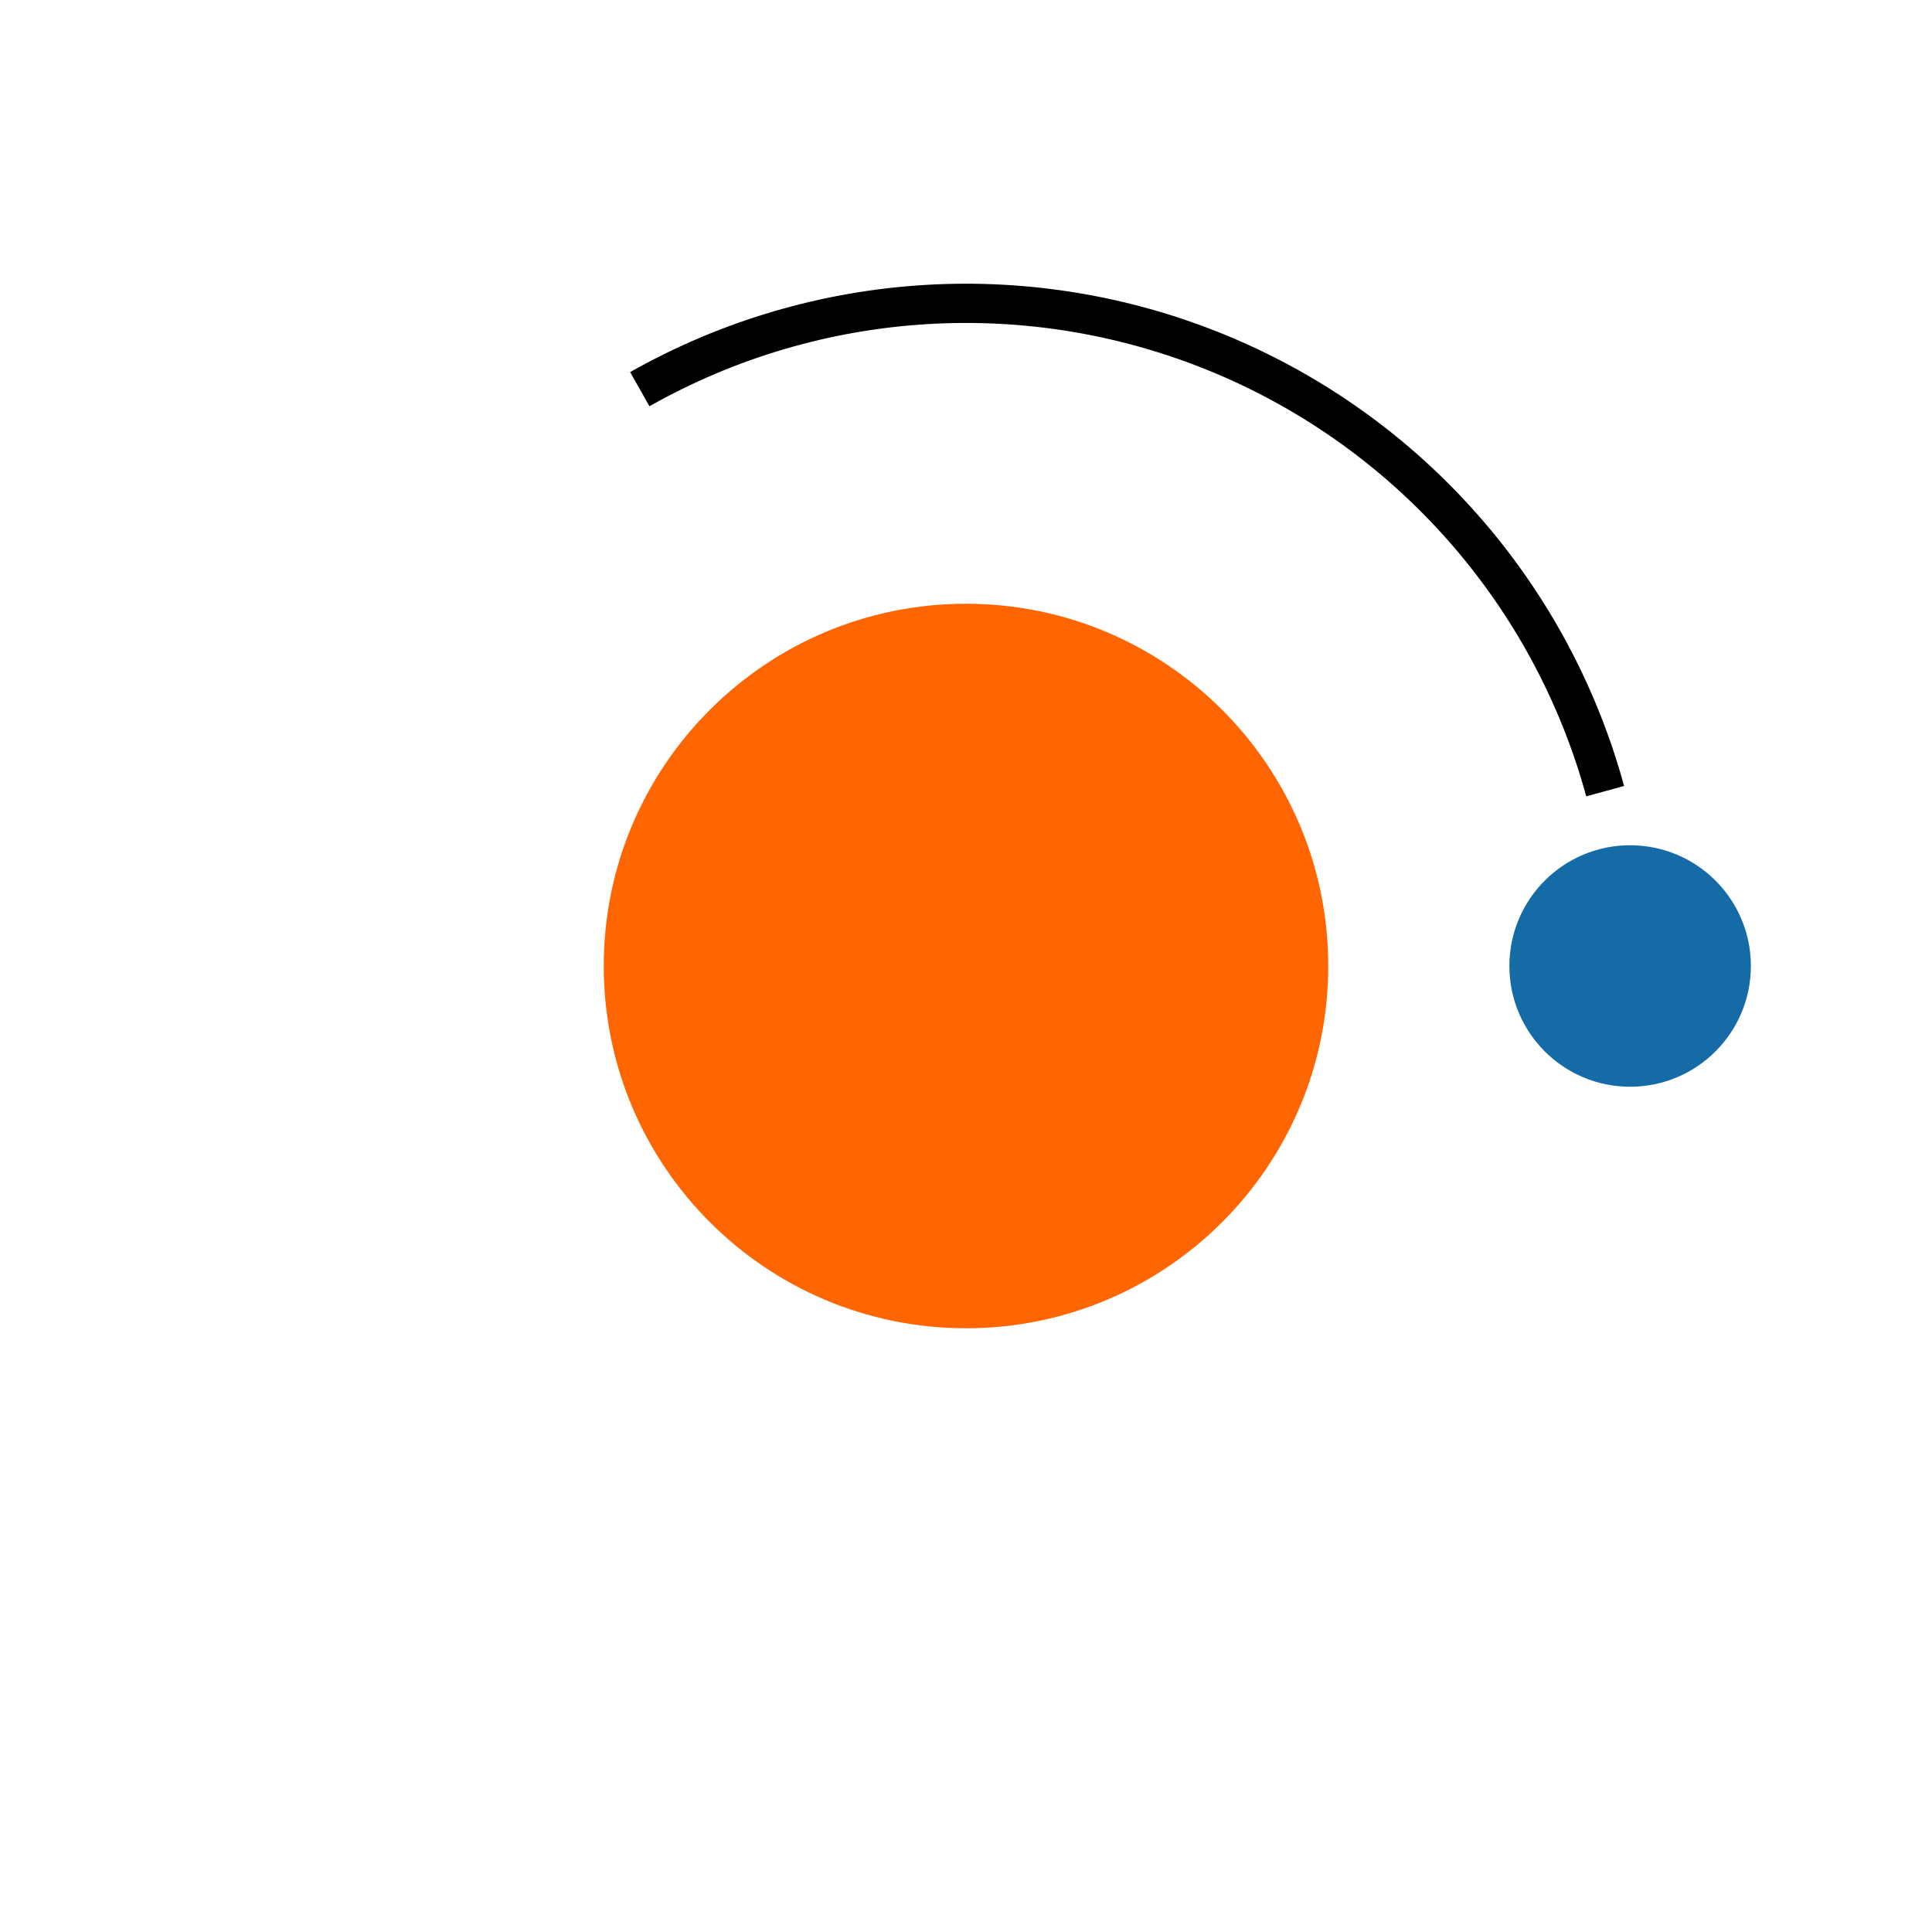
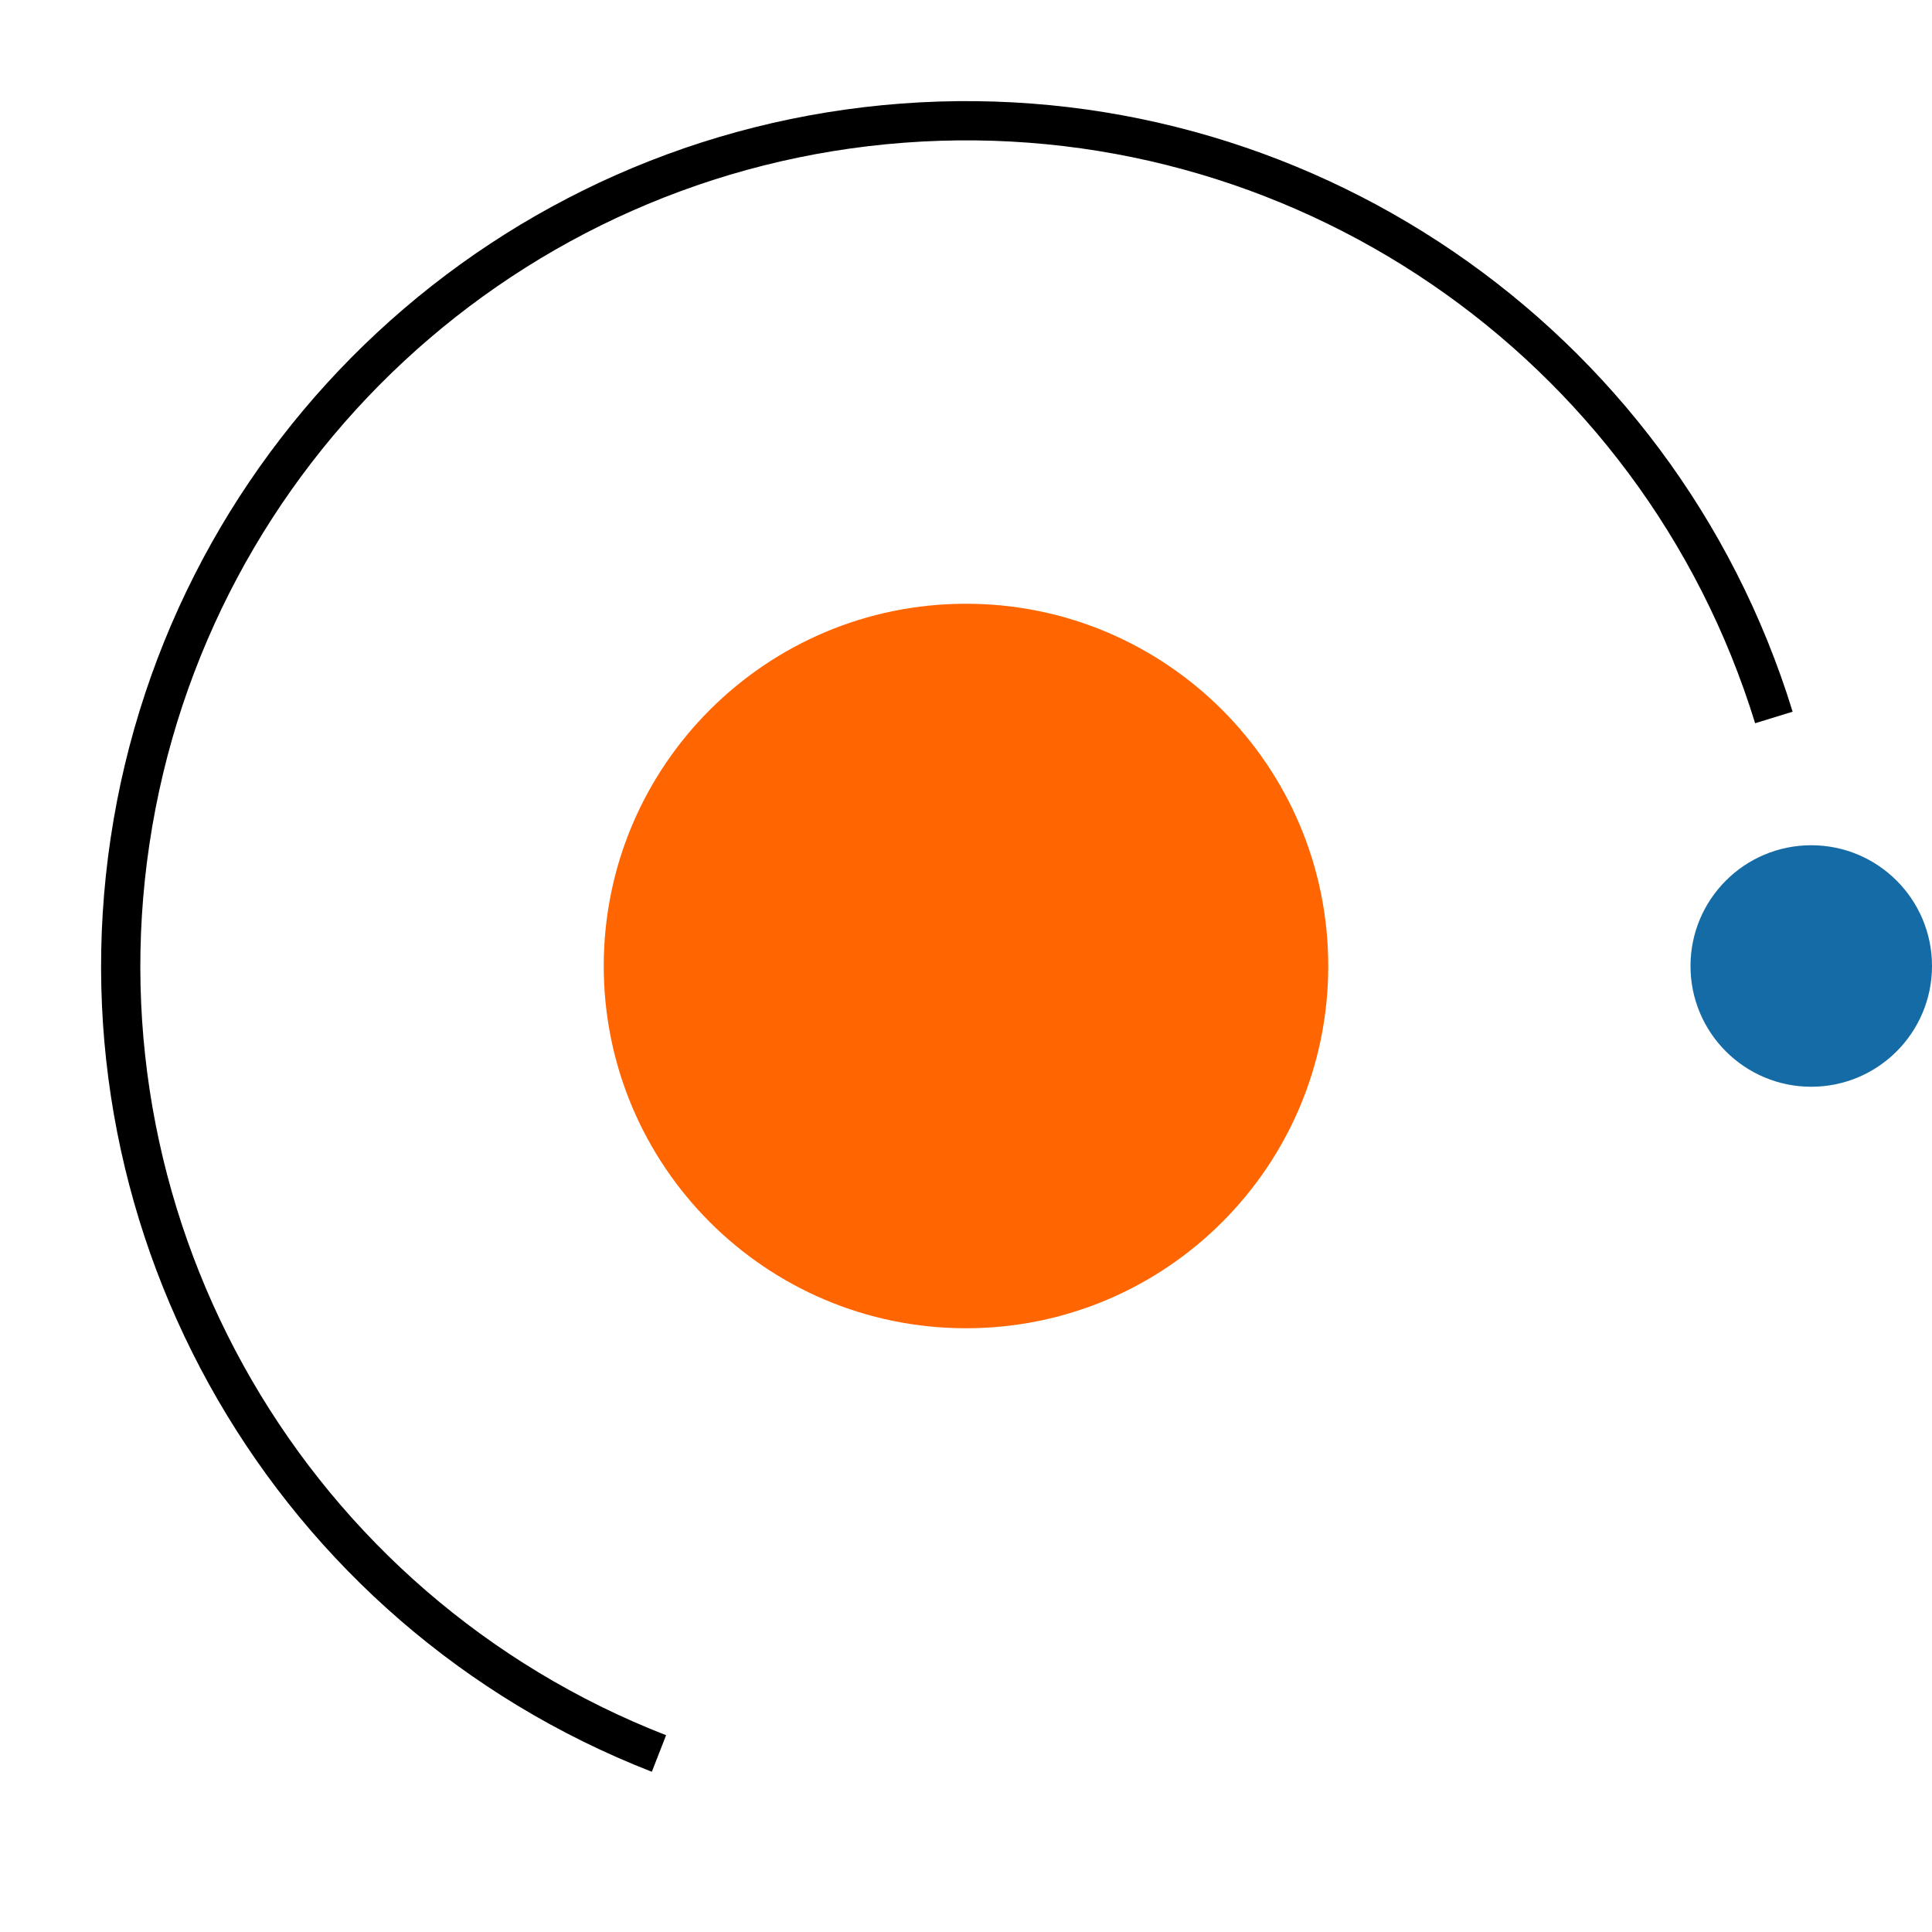
<svg xmlns="http://www.w3.org/2000/svg" width="64" height="64" id="svg4684" version="1.1" viewBox="0 0 64 64">
  <defs id="defs4686" />
  <g id="layer1">
    <circle style="opacity:1;fill:#ff6500;fill-opacity:1;stroke:none;stroke-width:0.117;stroke-linejoin:miter;stroke-miterlimit:4;stroke-dasharray:none;stroke-opacity:1" id="path5244" cx="32" cy="32" r="12" />
-     <circle style="opacity:1;fill:#156ba6;fill-opacity:1;stroke:none;stroke-width:0.117;stroke-linejoin:miter;stroke-miterlimit:4;stroke-dasharray:none;stroke-opacity:1" id="path5350" cx="54" cy="32" r="4" />
-     <path style="opacity:1;fill:none;fill-opacity:1;stroke:#000000;stroke-width:1.3;stroke-linejoin:miter;stroke-miterlimit:4;stroke-dasharray:none;stroke-opacity:1" id="path5360" d="M 21.194,12.892 A 21.951,21.951 0 0 1 40.438,11.735 21.951,21.951 0 0 1 53.173,26.208" />
+     <circle style="opacity:1;fill:#156ba6;fill-opacity:1;stroke:none;stroke-width:0.117;stroke-linejoin:miter;stroke-miterlimit:4;stroke-dasharray:none;stroke-opacity:1" id="path5350" cx="60" cy="32" r="4" />
+     <path style="opacity:1;fill:none;fill-opacity:1;stroke:#000000;stroke-width:1.3;stroke-linejoin:miter;stroke-miterlimit:4;stroke-dasharray:none;stroke-opacity:1" id="path5360" d="M 21.829,58.087 A 28,28 0 0 1 4.308,27.861 28,28 0 0 1 29.901,4.079 28,28 0 0 1 58.762,23.767" />
  </g>
</svg>
